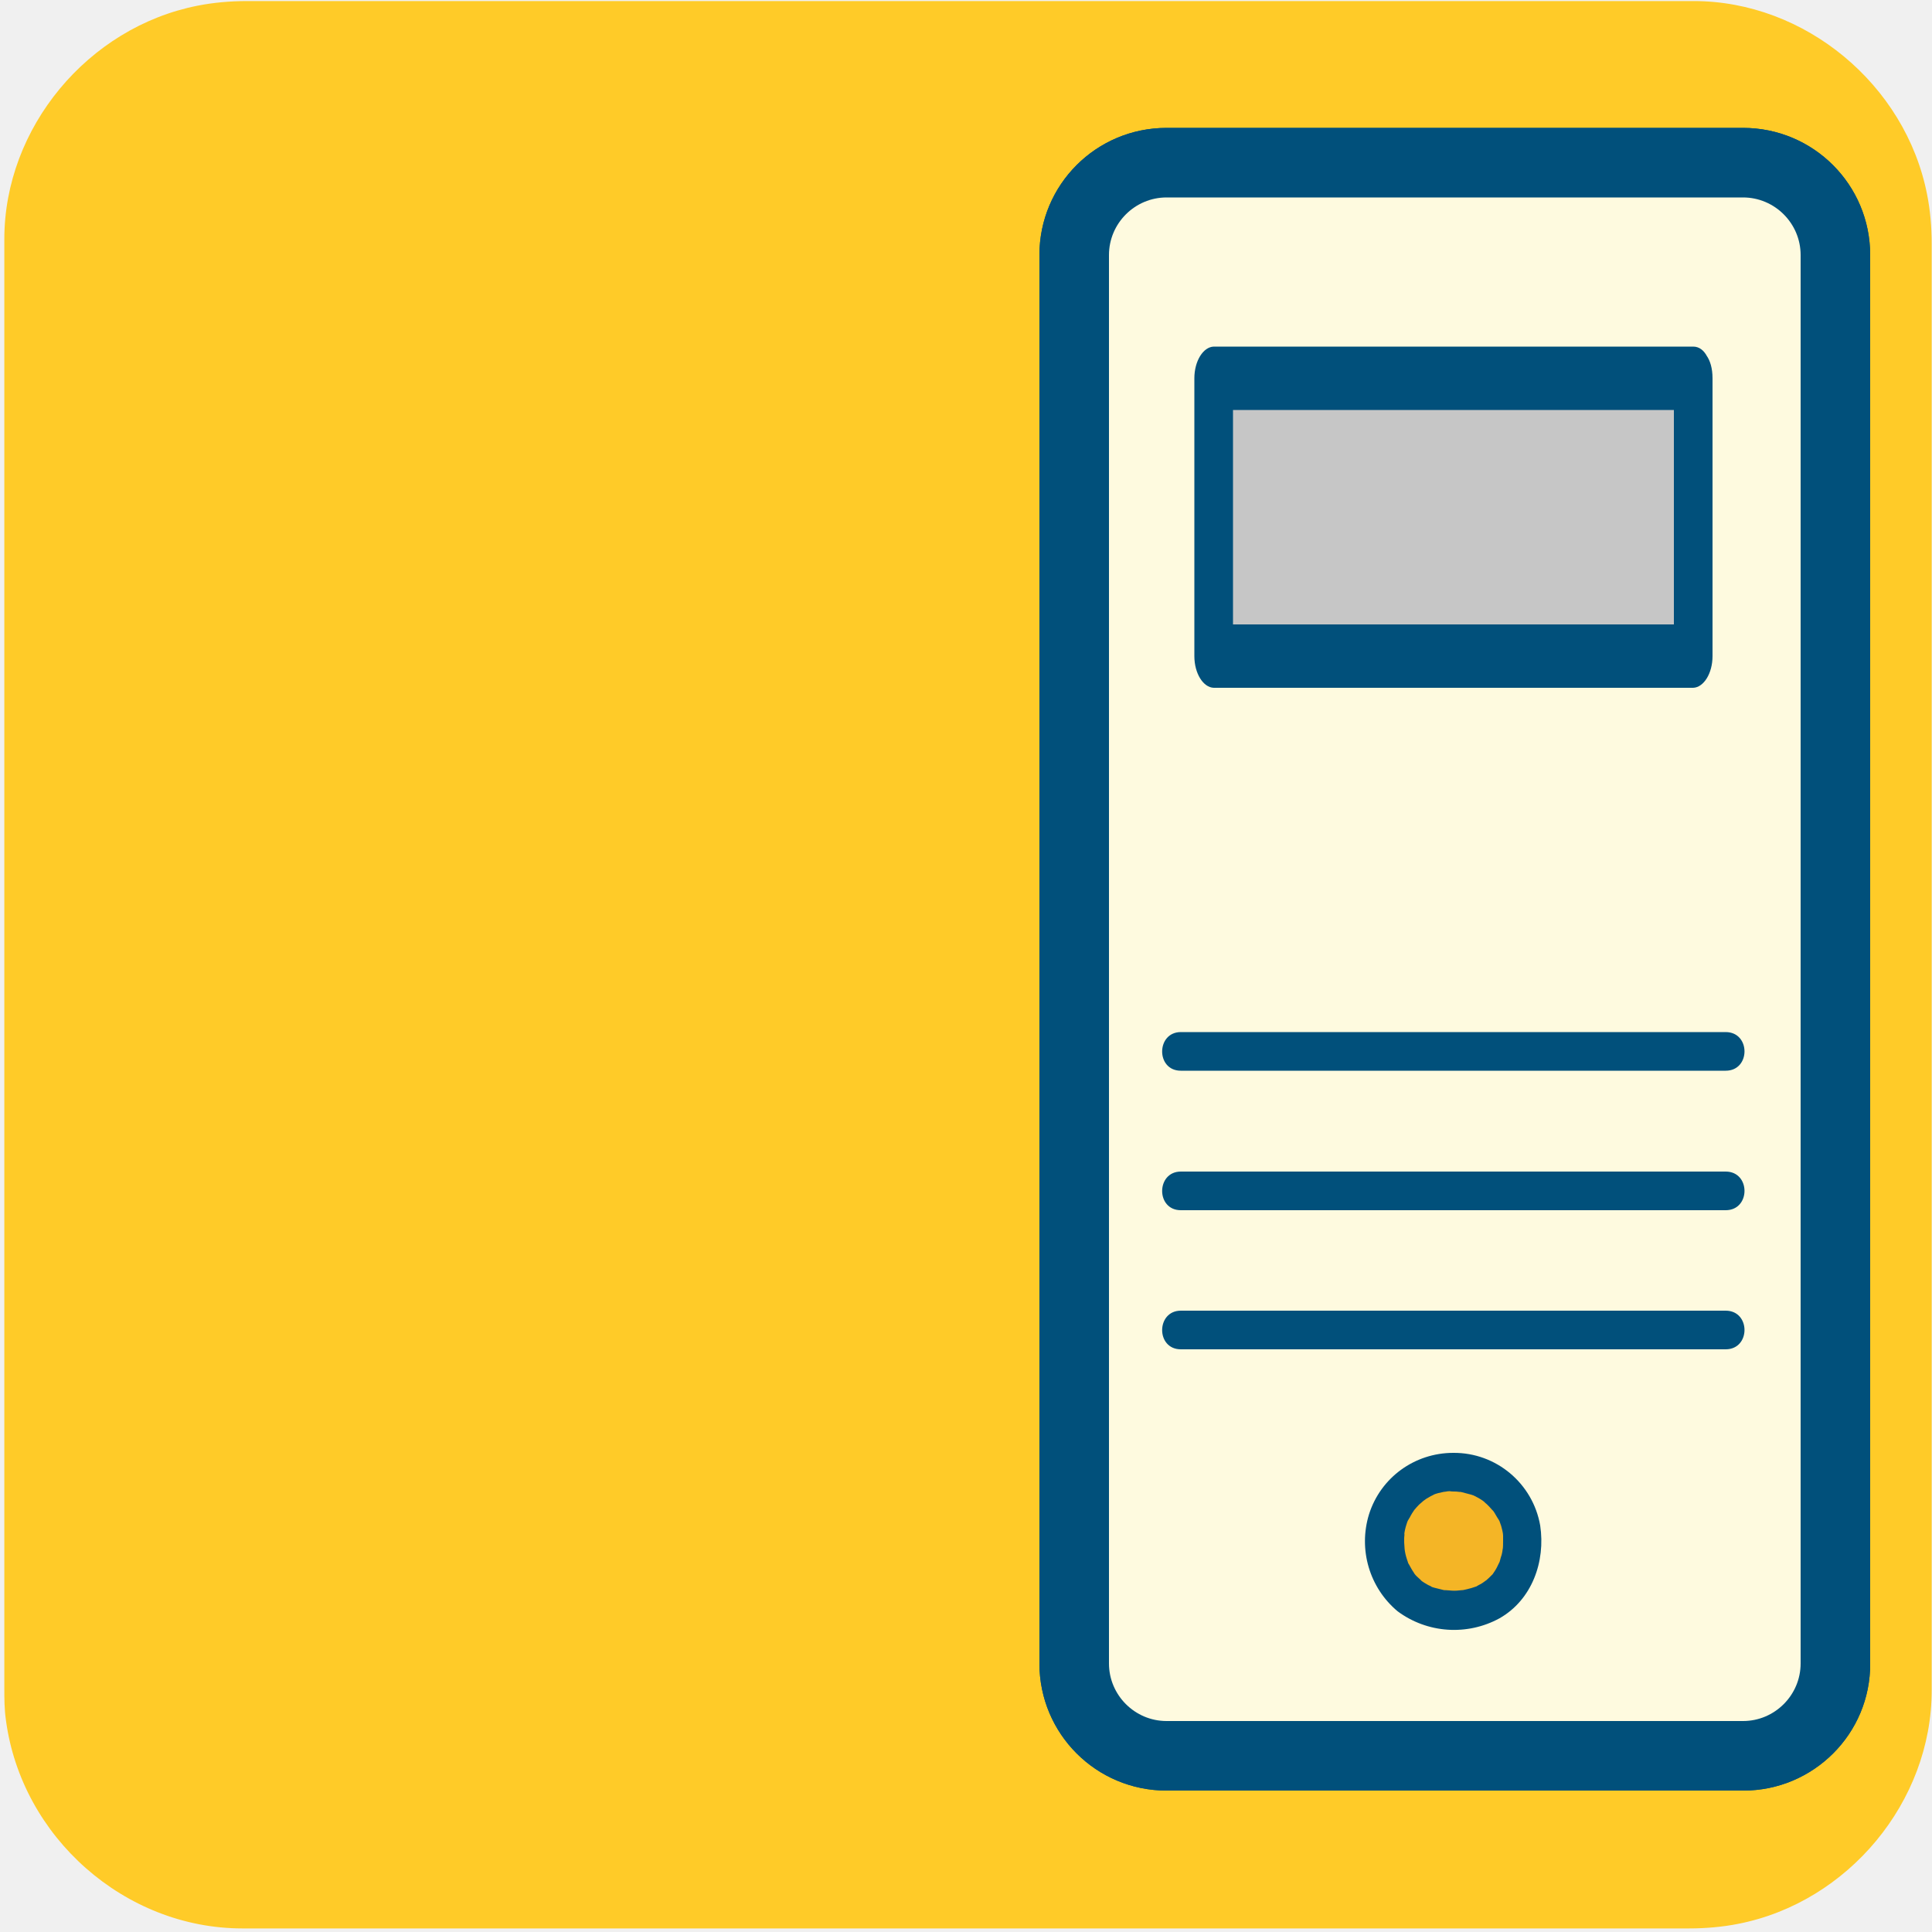
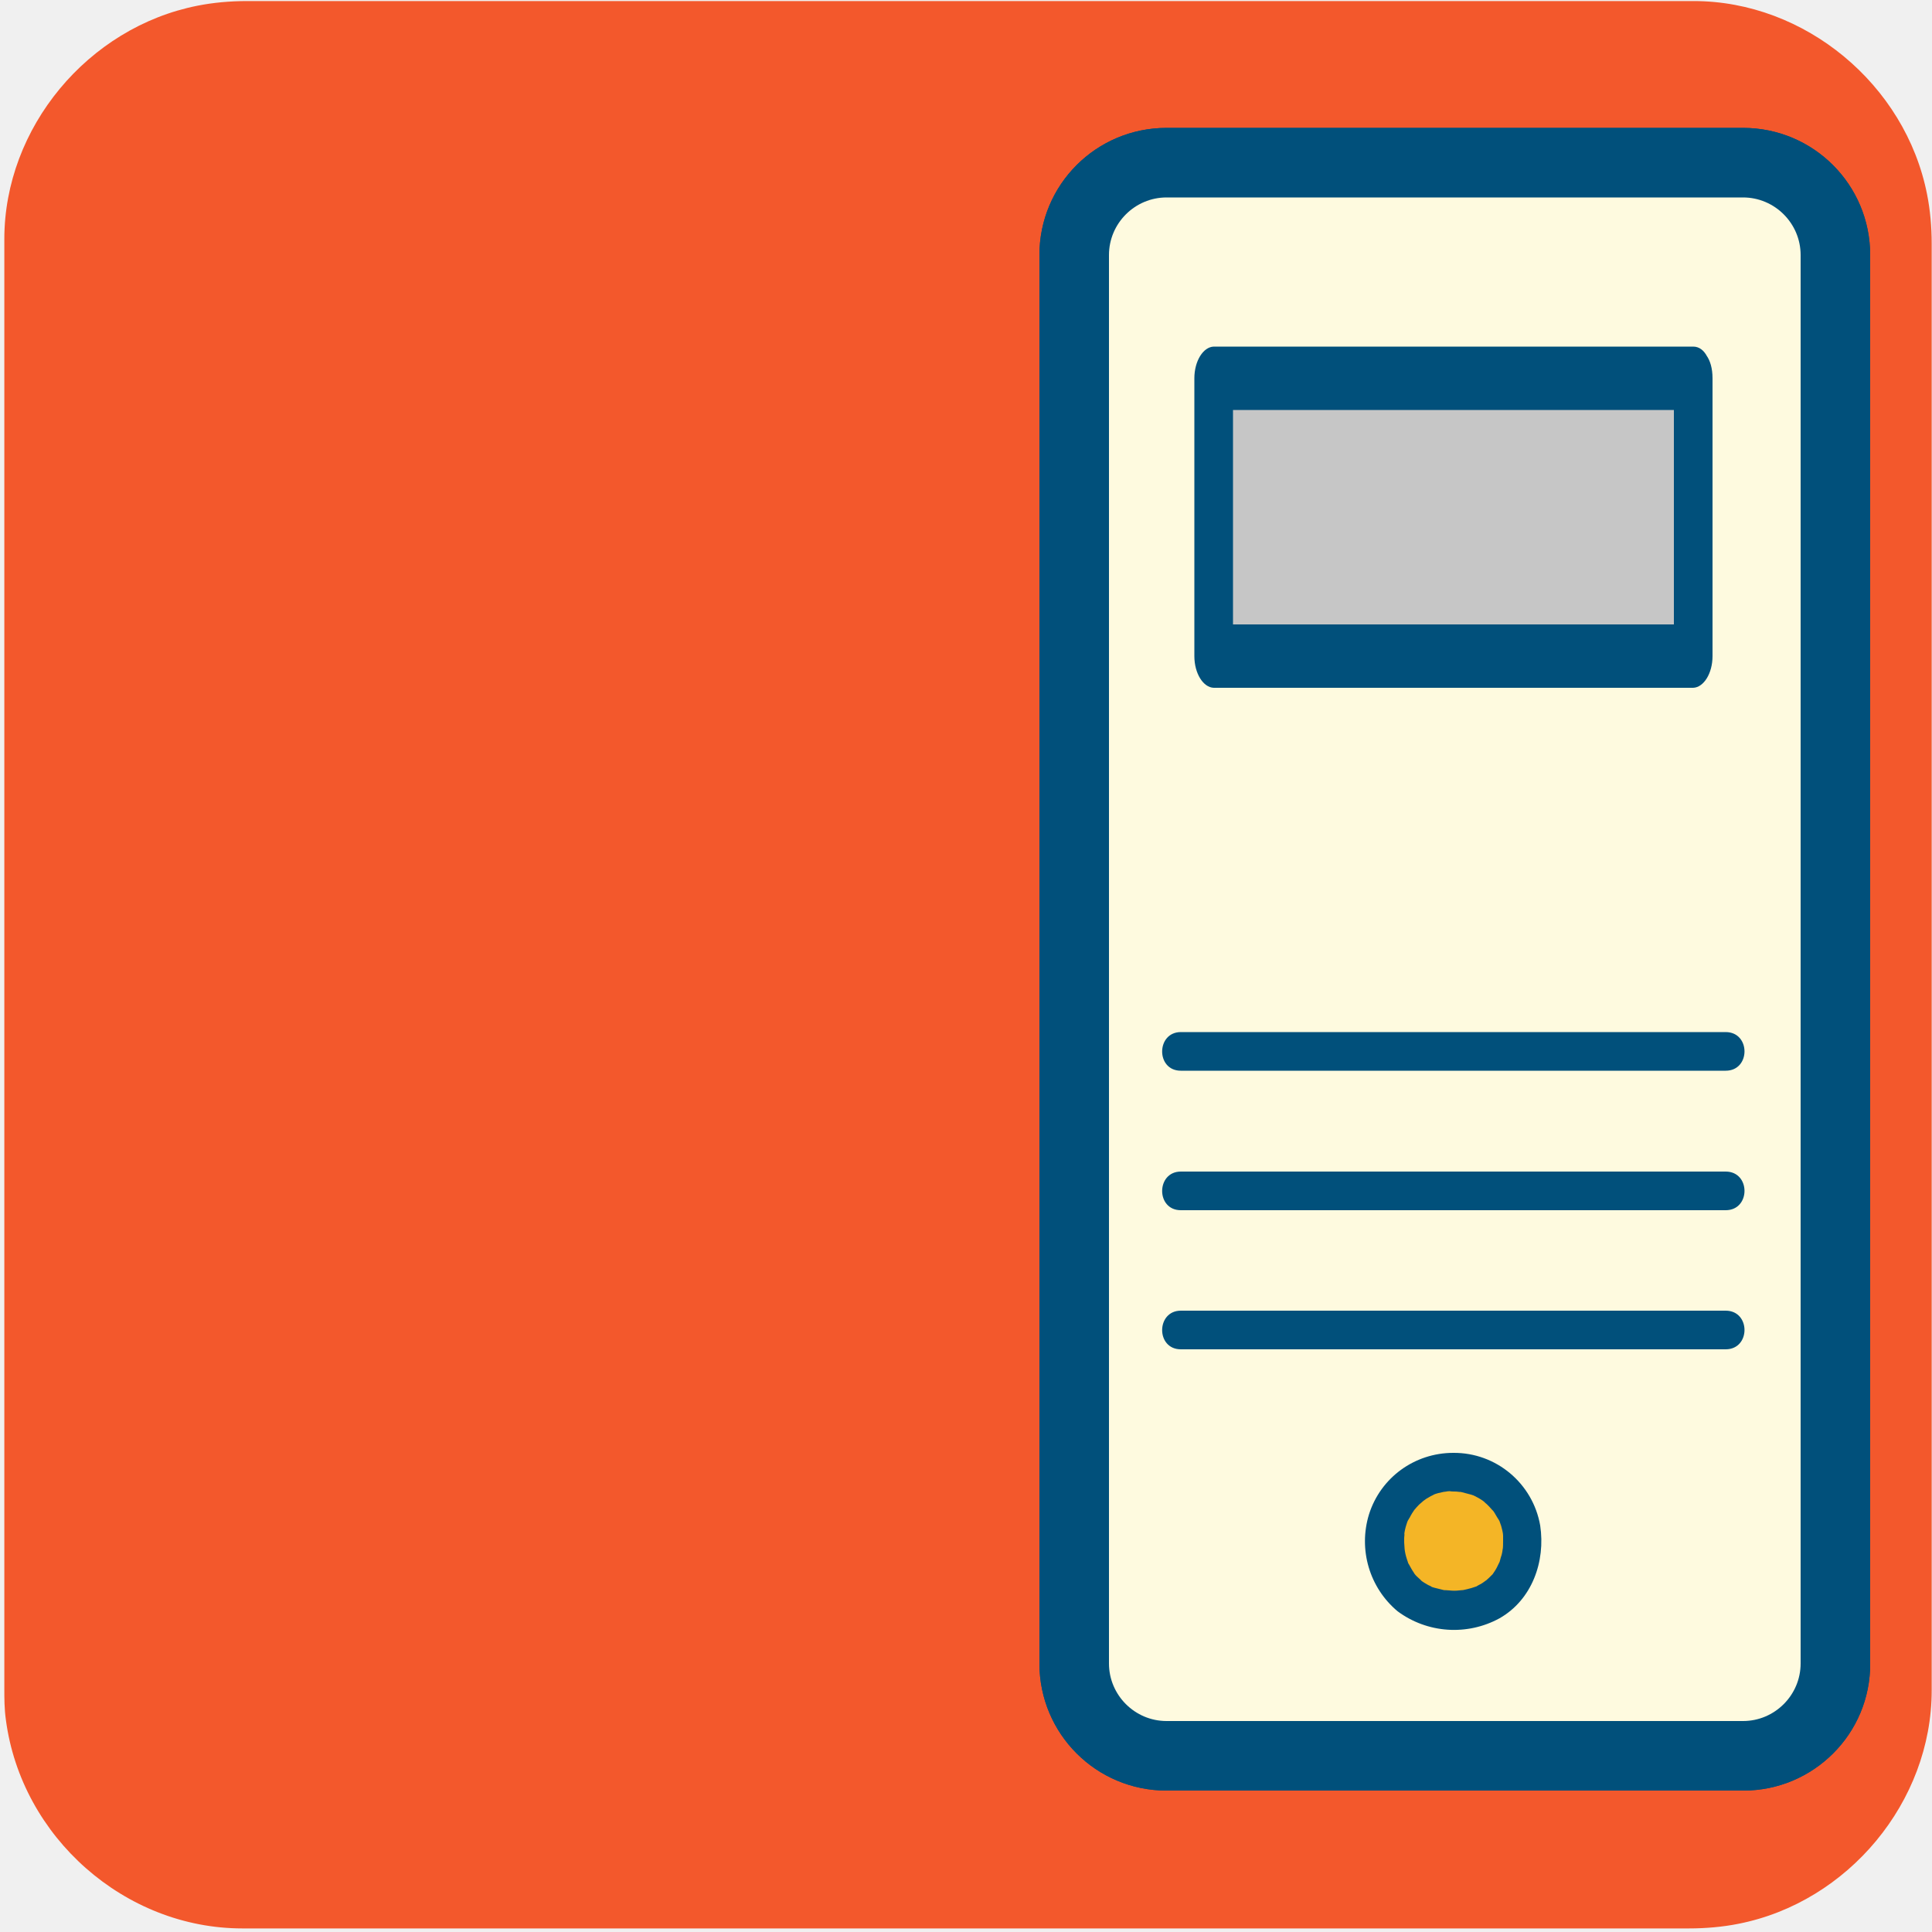
<svg xmlns="http://www.w3.org/2000/svg" viewBox="0 0 500 500" overflow="hidden" preserveAspectRatio="xMidYMid meet" id="eaf-b946-0">
  <defs>
    <clipPath id="eaf-b946-1">
      <rect x="0" y="0" width="500" height="500" />
    </clipPath>
    <style>#eaf-b946-0 * {animation: 7000ms linear infinite normal both running;offset-rotate:0deg}@keyframes eaf-b946-2{0%,100%{transform:none;offset-path:path("m376.074 463.4l0 0q-29.159 -146.214 -124.833 -147.9q-62.407 -1.1 -122.677 147.9l0 -25.926l0 25.926l0 0l247.51 0")}}@keyframes eaf-b946-3{0%{offset-distance:0%}42.39%{offset-distance:0%;animation-timing-function:ease-in-out}45.71%{offset-distance:29.631%;animation-timing-function:ease-in-out}49.04%{offset-distance:57.959%;animation-timing-function:ease-in-out}51.43%{offset-distance:61.6%;animation-timing-function:ease-in-out}53.33%{offset-distance:65.241%}85.71%{offset-distance:65.241%;animation-timing-function:ease-in-out}100%{offset-distance:100%}}@keyframes eaf-b946-4{0%{transform:rotate(0)}18.57%{transform:rotate(0);animation-timing-function:ease-in-out}19.53%{transform:rotate(2deg);animation-timing-function:ease-in-out}20.47%{transform:rotate(-2deg);animation-timing-function:ease-in-out}21.43%{transform:rotate(2deg);animation-timing-function:ease-in-out}22.39%{transform:rotate(-2deg);animation-timing-function:ease-in-out}23.34%{transform:rotate(2deg);animation-timing-function:ease-in-out}24.3%{transform:rotate(-2deg);animation-timing-function:ease-in-out}25.23%{transform:rotate(2deg)}25.24%{transform:rotate(2deg);animation-timing-function:ease-in-out}26.19%{transform:rotate(-2deg);animation-timing-function:ease-in-out}27.14%{transform:rotate(2deg);animation-timing-function:ease-in-out}30.96%{transform:rotate(-2deg);animation-timing-function:ease-in-out}34.76%{transform:rotate(2deg);animation-timing-function:ease-in-out}38.57%{transform:rotate(-2deg);animation-timing-function:ease-in-out}42.37%{transform:rotate(2deg);animation-timing-function:ease-in-out}42.39%,100%{transform:rotate(0)}}@keyframes eaf-b946-5{0%{transform:scale(1,1)}28.57%{transform:scale(1,1);animation-timing-function:ease-in-out}31.9%{transform:scale(0.8934,0.8934);animation-timing-function:ease-in-out}34.29%{transform:scale(1,1);animation-timing-function:ease-in-out}37.61%{transform:scale(0.8934,0.8934);animation-timing-function:ease-in-out}46.67%{transform:scale(0.75,0.75);animation-timing-function:ease-in-out}49.04%{transform:scale(1,0.8932);animation-timing-function:ease-in-out}51.9%,100%{transform:scale(1,1)}}@keyframes eaf-b946-6{0%,100%{transform:translate(-376.0742px,-463.4px)}}@keyframes eaf-b946-7{0%,100%{transform:translate(376.0742px,463.4px)}}@keyframes eaf-b946-8{0%{transform:rotate(0)}18.57%{transform:rotate(0);animation-timing-function:ease-in-out}19.53%{transform:rotate(2deg);animation-timing-function:ease-in-out}20.47%{transform:rotate(-2deg);animation-timing-function:ease-in-out}21.43%{transform:rotate(2deg);animation-timing-function:ease-in-out}22.37%{transform:rotate(-2deg);animation-timing-function:ease-in-out}23.34%{transform:rotate(2deg);animation-timing-function:ease-in-out}24.3%{transform:rotate(-2deg);animation-timing-function:ease-in-out}25.23%{transform:rotate(2deg)}25.24%{transform:rotate(2deg);animation-timing-function:ease-in-out}26.19%{transform:rotate(-2deg);animation-timing-function:ease-in-out}27.14%{transform:rotate(2deg);animation-timing-function:ease-in-out}30.96%{transform:rotate(-2deg);animation-timing-function:ease-in-out}34.76%{transform:rotate(2deg);animation-timing-function:ease-in-out}38.57%{transform:rotate(-2deg);animation-timing-function:ease-in-out}42.37%{transform:rotate(2deg);animation-timing-function:ease-in-out}42.39%{transform:rotate(0);animation-timing-function:ease-in-out}43.81%{transform:rotate(-3deg);animation-timing-function:ease-in-out}45.24%,100%{transform:rotate(0)}}@keyframes eaf-b946-9{0%{transform:scale(1,1)}28.57%{transform:scale(1,1);animation-timing-function:ease-in-out}31.9%{transform:scale(0.8934,0.8934);animation-timing-function:ease-in-out}34.29%{transform:scale(1,1);animation-timing-function:ease-in-out}37.61%{transform:scale(0.8934,0.8934);animation-timing-function:ease-in-out}40%{transform:scale(1,1);animation-timing-function:ease-in-out}42.86%{transform:scale(1,0.634);animation-timing-function:ease-in-out}48.1%,100%{transform:scale(1,1)}}@keyframes eaf-b946-10{0%,100%{transform:none;offset-path:path("m127.59 458l0 0l-31.099 -237.9")}}@keyframes eaf-b946-11{0%{offset-distance:0%}48.57%{offset-distance:0%}63.33%,100%{offset-distance:100%}}@keyframes eaf-b946-12{0%{transform:scale(0.45,0)}48.57%{transform:scale(0.45,0)}50%{transform:scale(0.57,0.26)}63.33%,100%{transform:scale(0.94,0.76)}}@keyframes eaf-b946-13{0%,100%{transform:translate(-423.8842px,-635.6px)}}@keyframes eaf-b946-14{0%{opacity:0.51;animation-timing-function:ease-in-out}48.57%{opacity:0.97}59.53%{opacity:0.51}63.33%,100%{opacity:0}}</style>
  </defs>
  <g clip-path="url('#eaf-b946-1')" style="isolation: isolate;">
    <g>
      <g transform="matrix(4 0 0 4 -827.28 -2254.526)">
-         <path fill="#ffcb28" d="m331.8 626.1c0 15.6 0 31.3 0 46.9c0 7.2 -5.4 13.7 -12.5 15.1c-1 0.2 -2.1 0.3 -3.2 0.3c-31.2 0 -62.4 0 -93.6 0c-7.6 0 -14.3 -5.9 -15.3 -13.5c-0.1 -0.7 -0.1 -1.4 -0.1 -2c0 -31.3 0 -62.5 0 -93.8c0 -7.2 5.4 -13.7 12.5 -15.1c1 -0.2 2.1 -0.3 3.2 -0.3c31.2 0 62.4 0 93.6 0c7.2 0 13.7 5.4 15.1 12.5c0.2 1 0.3 2.1 0.3 3.2c0 15.6 0 31.1 0 46.7z" />
+         <path fill="#f3582c" d="m331.8 626.1c0 15.6 0 31.3 0 46.9c0 7.2 -5.4 13.7 -12.5 15.1c-1 0.2 -2.1 0.3 -3.2 0.3c-31.2 0 -62.4 0 -93.6 0c-7.6 0 -14.3 -5.9 -15.3 -13.5c-0.1 -0.7 -0.1 -1.4 -0.1 -2c0 -31.3 0 -62.5 0 -93.8c0 -7.2 5.4 -13.7 12.5 -15.1c1 -0.2 2.1 -0.3 3.2 -0.3c31.2 0 62.4 0 93.6 0c7.2 0 13.7 5.4 15.1 12.5c0.2 1 0.3 2.1 0.3 3.2c0 15.6 0 31.1 0 46.7z" />
      </g>
      <g>
        <rect fill="#fefadf" width="81" height="73.2" transform="translate(-190 -3.5)" />
        <rect fill="#01507b" stroke="#f04d28" stroke-miterlimit="10" width="81" height="73.2" transform="translate(-190 90)" />
        <rect fill="#c90606" width="81" height="73.2" transform="translate(-190 183.5)" />
        <rect fill="#bcbcbc" width="81" height="73.2" transform="translate(-190 277.1)" />
        <rect fill="#f7e79c" width="81" height="73.2" transform="translate(-190 370.6)" />
        <rect fill="#f7e79c" width="81" height="73.2" transform="translate(-190 370.6)" />
        <rect fill="#f4b526" width="81" height="73.2" transform="translate(-190 463.4)" />
        <rect fill="#e1f3fd" width="81" height="73.2" transform="translate(-190 557.6)" />
      </g>
      <g style="animation-name: eaf-b946-2, eaf-b946-3, eaf-b946-4, eaf-b946-5, eaf-b946-6; animation-composition: replace, add, add, add, add;">
        <path fill="#01507b" d="m451.2 463.4l-149.3 0c-18.2 0 -32.9 -14.7 -32.9 -32.9l0 -364.5c0 -18.2 14.7 -32.9 32.9 -32.9l149.2 0c18.2 0 32.9 14.7 32.9 32.9l0 364.5c0.1 18.2 -14.7 32.9 -32.8 32.9z" />
        <path fill="#fefadf" d="m301.9 445.4c-8.2 0 -14.9 -6.7 -14.9 -14.9l0 -364.5c0 -8.2 6.7 -14.9 14.9 -14.9l149.2 0c8.2 0 14.9 6.7 14.9 14.9l0 364.5c0 8.2 -6.7 14.9 -14.9 14.9l-149.2 0z" />
        <rect fill="#c6c6c6" width="124.1" height="71.9" transform="translate(314.1 97.9)" />
        <path fill="#f4b526" d="m376.1 381c-9.7 -0.2 -17.6 7.5 -17.8 17.1c0 0.2 0 0.4 0 0.6c-0.5 9.5 6.8 17.6 16.3 18.1c0.5 0 1 0 1.5 0c10.8 0 17.8 -7.4 17.8 -18.1c0.1 -9.7 -7.6 -17.6 -17.2 -17.7c-0.2 0 -0.4 0 -0.6 0z" />
        <path fill="#01507b" d="m438.2 89.7l-124.1 0c-2.7 0.1 -5 3.7 -5 8.2l0 71.9c0 4.5 2.3 8.1 5 8.2l124.1 0c2.7 -0.1 5 -3.7 5 -8.2l0 -71.9c0 -10.5 -10 -10.5 -10 0l0 71.9l5 -8.2l-124.1 0l5 8.2l0 -71.9l-5 8.2l124.1 0c6.4 0 6.4 -16.4 0 -16.4z" />
        <path fill="#01507b" d="m446.6 267.1l-141 0c-6.4 0 -6.5 10 0 10l141 0c6.5 0 6.5 -10 0 -10z" />
        <path fill="#01507b" d="m446.6 303.2l-141 0c-6.4 0 -6.5 10 0 10l141 0c6.5 0 6.5 -10 0 -10z" />
        <path fill="#01507b" d="m446.6 339.2l-141 0c-6.4 0 -6.5 10 0 10l141 0c6.5 0 6.5 -10 0 -10z" />
        <path fill="#01507b" d="m376.1 376c-10 0 -18.8 6.4 -21.8 15.9c-2.8 9.1 0.1 19 7.4 25.1c7.7 5.7 18 6.4 26.4 1.8c8.4 -4.8 11.9 -14.7 10.5 -24c-1.9 -10.9 -11.4 -18.9 -22.5 -18.8c-2.8 0 -5 2.2 -5 5c0 2.8 2.2 5 5 5c0.5 0 1 0 1.6 0.1c1.5 0.1 -0.8 -0.2 0.7 0.1c0.8 0.2 1.6 0.4 2.3 0.6c0.3 0.1 0.6 0.2 0.9 0.3c-1 -0.4 0.4 0.2 0.5 0.3c0.8 0.4 1.6 0.9 2.3 1.5c-0.8 -0.6 0.3 0.3 0.4 0.4c0.2 0.2 0.4 0.4 0.6 0.6c0.3 0.3 0.6 0.7 0.9 1c-0.6 -0.7 0 0 0.2 0.2c0.5 0.7 0.8 1.4 1.3 2.1c0.1 0.1 0.4 0.9 0.1 0c0.2 0.6 0.4 1.1 0.6 1.7c0.2 0.7 0.4 1.5 0.5 2.3c-0.1 -1 0 0.1 0 0.3c0 0.4 0 0.8 0 1.2c0 0.8 0 1.6 -0.1 2.4c0.1 -1.1 -0.1 0.4 -0.1 0.5c-0.1 0.5 -0.2 1 -0.4 1.5c-0.1 0.4 -0.2 0.7 -0.3 1.1c-0.1 0.2 -0.7 1.4 -0.2 0.4c-0.3 0.6 -0.6 1.3 -1 1.9c-0.2 0.3 -0.4 0.6 -0.6 0.9c-0.5 0.6 0.8 -0.8 -0.1 0.1c-0.6 0.6 -1.2 1.2 -1.8 1.7c0.8 -0.7 -0.7 0.5 -1.1 0.7c-0.4 0.2 -0.8 0.4 -1.1 0.6c-1.2 0.7 0.6 -0.2 -0.2 0.1c-0.8 0.3 -1.6 0.5 -2.4 0.7c-0.3 0.1 -0.6 0.1 -0.9 0.2c-0.6 0.1 -0.6 0.1 -0.1 0c-0.3 0 -0.6 0.1 -1 0.1c-0.8 0.1 -1.6 0.1 -2.5 0c-0.5 0 -1 -0.1 -1.4 -0.1c0.2 0 0.9 0.2 -0.1 0c-0.8 -0.2 -1.6 -0.4 -2.4 -0.6c-0.4 -0.1 -0.7 -0.2 -1 -0.4c1 0.4 -0.4 -0.2 -0.6 -0.3c-0.7 -0.4 -1.4 -0.8 -2 -1.3c0.8 0.6 -0.7 -0.7 -0.9 -0.9c-0.2 -0.2 -0.5 -0.5 -0.7 -0.8c-0.5 -0.6 0.6 1 -0.1 -0.2c-0.5 -0.7 -0.9 -1.5 -1.3 -2.2c-0.7 -1.2 0.2 0.9 -0.2 -0.4c-0.1 -0.3 -0.2 -0.6 -0.3 -0.9c-0.3 -0.9 -0.5 -1.8 -0.6 -2.7c0 0.2 0.1 0.9 0 -0.1c0 -0.5 -0.1 -1 -0.1 -1.5c0 -0.4 0 -0.8 0 -1.2c0 -0.2 0.2 -1.8 0 -0.8c0.1 -0.9 0.3 -1.8 0.6 -2.7c0.1 -0.4 0.3 -0.9 0.5 -1.3c-0.3 0.8 0.1 -0.2 0.3 -0.4c0.4 -0.8 0.9 -1.6 1.4 -2.3c-0.6 0.8 0.3 -0.3 0.4 -0.4c0.3 -0.3 0.6 -0.7 1 -1c0.1 -0.1 1.2 -1 0.4 -0.4c0.4 -0.3 0.7 -0.5 1.1 -0.8c0.4 -0.2 0.8 -0.5 1.2 -0.7c0.2 -0.1 1.3 -0.6 0.5 -0.3c0.9 -0.4 1.8 -0.6 2.8 -0.8c0.1 0 1.6 -0.2 0.6 -0.1c0.7 -0.1 1.4 -0.1 2.1 -0.1c2.8 0 5 -2.2 5 -5c-0.2 -2.7 -2.4 -4.9 -5.2 -4.9l0 0z" />
      </g>
      <g style="animation-name: eaf-b946-7, eaf-b946-8, eaf-b946-9, eaf-b946-6; animation-composition: replace, add, add, add;">
        <path fill="#01507b" d="m451.2 463.4l-149.3 0c-18.2 0 -32.9 -14.7 -32.9 -32.9l0 -364.5c0 -18.2 14.7 -32.9 32.9 -32.9l149.2 0c18.2 0 32.9 14.7 32.9 32.9l0 364.5c0.1 18.2 -14.7 32.9 -32.8 32.9z" />
        <path fill="#fefadf" d="m301.9 445.4c-8.2 0 -14.9 -6.7 -14.9 -14.9l0 -364.5c0 -8.2 6.7 -14.9 14.9 -14.9l149.2 0c8.2 0 14.9 6.7 14.9 14.9l0 364.5c0 8.2 -6.7 14.9 -14.9 14.9l-149.2 0z" />
        <rect fill="#c6c6c6" width="124.1" height="71.9" transform="translate(314.1 97.9)" />
        <path fill="#f4b526" d="m376.1 381c-9.7 -0.2 -17.6 7.5 -17.8 17.1c0 0.2 0 0.4 0 0.6c-0.5 9.5 6.8 17.6 16.3 18.1c0.5 0 1 0 1.5 0c10.8 0 17.8 -7.4 17.8 -18.1c0.1 -9.7 -7.6 -17.6 -17.2 -17.7c-0.2 0 -0.4 0 -0.6 0z" />
        <path fill="#01507b" d="m438.2 89.7l-124.1 0c-2.7 0.1 -5 3.7 -5 8.2l0 71.9c0 4.5 2.3 8.1 5 8.2l124.1 0c2.7 -0.1 5 -3.7 5 -8.2l0 -71.9c0 -10.5 -10 -10.5 -10 0l0 71.9l5 -8.2l-124.1 0l5 8.2l0 -71.9l-5 8.2l124.1 0c6.4 0 6.4 -16.4 0 -16.4z" />
        <path fill="#01507b" d="m446.6 267.1l-141 0c-6.4 0 -6.5 10 0 10l141 0c6.5 0 6.5 -10 0 -10z" />
        <path fill="#01507b" d="m446.6 303.2l-141 0c-6.4 0 -6.5 10 0 10l141 0c6.5 0 6.5 -10 0 -10z" />
        <path fill="#01507b" d="m446.6 339.2l-141 0c-6.4 0 -6.5 10 0 10l141 0c6.5 0 6.5 -10 0 -10z" />
        <path fill="#01507b" d="m376.1 376c-10 0 -18.8 6.4 -21.8 15.9c-2.8 9.1 0.1 19 7.4 25.1c7.7 5.7 18 6.4 26.4 1.8c8.4 -4.8 11.9 -14.7 10.5 -24c-1.9 -10.9 -11.4 -18.9 -22.5 -18.8c-2.8 0 -5 2.2 -5 5c0 2.8 2.2 5 5 5c0.5 0 1 0 1.6 0.1c1.5 0.1 -0.8 -0.2 0.7 0.1c0.8 0.2 1.6 0.4 2.3 0.6c0.3 0.1 0.6 0.2 0.9 0.3c-1 -0.4 0.4 0.2 0.5 0.3c0.8 0.4 1.6 0.9 2.3 1.5c-0.8 -0.6 0.3 0.3 0.4 0.4c0.2 0.2 0.4 0.4 0.6 0.6c0.3 0.3 0.6 0.7 0.9 1c-0.6 -0.7 0 0 0.2 0.2c0.5 0.7 0.8 1.4 1.3 2.1c0.1 0.1 0.4 0.9 0.1 0c0.2 0.6 0.4 1.1 0.6 1.7c0.2 0.7 0.4 1.5 0.5 2.3c-0.1 -1 0 0.1 0 0.3c0 0.4 0 0.8 0 1.2c0 0.8 0 1.6 -0.1 2.4c0.1 -1.1 -0.1 0.4 -0.1 0.5c-0.1 0.5 -0.2 1 -0.4 1.5c-0.1 0.4 -0.2 0.7 -0.3 1.1c-0.1 0.2 -0.7 1.4 -0.2 0.4c-0.3 0.6 -0.6 1.3 -1 1.9c-0.2 0.3 -0.4 0.6 -0.6 0.9c-0.5 0.6 0.8 -0.8 -0.1 0.1c-0.6 0.6 -1.2 1.2 -1.8 1.7c0.8 -0.7 -0.7 0.5 -1.1 0.7c-0.4 0.2 -0.8 0.4 -1.1 0.6c-1.2 0.7 0.6 -0.2 -0.2 0.1c-0.8 0.3 -1.6 0.5 -2.4 0.7c-0.3 0.1 -0.6 0.1 -0.9 0.2c-0.6 0.1 -0.6 0.1 -0.1 0c-0.3 0 -0.6 0.1 -1 0.1c-0.8 0.1 -1.6 0.1 -2.5 0c-0.5 0 -1 -0.1 -1.4 -0.1c0.2 0 0.9 0.2 -0.1 0c-0.8 -0.2 -1.6 -0.4 -2.4 -0.6c-0.4 -0.1 -0.7 -0.2 -1 -0.4c1 0.4 -0.4 -0.2 -0.6 -0.3c-0.7 -0.4 -1.4 -0.8 -2 -1.3c0.8 0.6 -0.7 -0.7 -0.9 -0.9c-0.2 -0.2 -0.5 -0.5 -0.7 -0.8c-0.5 -0.6 0.6 1 -0.1 -0.2c-0.5 -0.7 -0.9 -1.5 -1.3 -2.2c-0.7 -1.2 0.2 0.9 -0.2 -0.4c-0.1 -0.3 -0.2 -0.6 -0.3 -0.9c-0.3 -0.9 -0.5 -1.8 -0.6 -2.7c0 0.2 0.1 0.9 0 -0.1c0 -0.5 -0.1 -1 -0.1 -1.5c0 -0.4 0 -0.8 0 -1.2c0 -0.2 0.2 -1.8 0 -0.8c0.1 -0.9 0.3 -1.8 0.6 -2.7c0.1 -0.4 0.3 -0.9 0.5 -1.3c-0.3 0.8 0.1 -0.2 0.3 -0.4c0.4 -0.8 0.9 -1.6 1.4 -2.3c-0.6 0.8 0.3 -0.3 0.4 -0.4c0.3 -0.3 0.6 -0.7 1 -1c0.1 -0.1 1.2 -1 0.4 -0.4c0.4 -0.3 0.7 -0.5 1.1 -0.8c0.4 -0.2 0.8 -0.5 1.2 -0.7c0.2 -0.1 1.3 -0.6 0.5 -0.3c0.9 -0.4 1.8 -0.6 2.8 -0.8c0.1 0 1.6 -0.2 0.6 -0.1c0.7 -0.1 1.4 -0.1 2.1 -0.1c2.8 0 5 -2.2 5 -5c-0.2 -2.7 -2.4 -4.9 -5.2 -4.9l0 0z" />
      </g>
      <path fill="#fff" stroke="#01507b" stroke-width="14" stroke-miterlimit="10" d="m490.5 487.7l2.5 -0.6l2.5 -0.4c27.3 -3.9 52.3 15.4 55.2 42.9l0.2 2.6l0 2.6c-0.1 27.6 -23.3 49.4 -50.8 48l-2.6 -0.2l-2.6 -0.3l-0.1 0l0 0.1l-0.1 -0.1l0 2.8l-0.2 2.7c-2.4 22.9 -18.2 41.6 -40.4 47.8l-2.7 0.6l-2.7 0.5c-22.5 3.8 -45.2 -6.9 -56.6 -26.6l-1.3 -2.4l-1.2 -2.5l-0.1 0.1l0 -0.1l-1.5 1.8l-1.6 1.7c-14.1 13.7 -35.7 14.6 -50.8 2.1l-1.7 -1.5l-1.6 -1.6c-13.2 -14.1 -13.6 -36.4 -0.6 -50.8l1.6 -1.7l1.7 -1.6l-0.1 0l0 -0.1l-2.6 -0.7l-2.5 -0.9c-26.8 -10.1 -39.9 -40.2 -29.2 -66.8l1.1 -2.5l1.2 -2.4c13.5 -25.2 45.1 -34.3 70.1 -20.2l2.3 1.4l2.2 1.5l0 0.1l0.1 -0.1l1.5 -2.5c31.3 -47.2 102.5 -31.5 111 24.5l0.3 2.9" transform="matrix(0.45 0 0 0 -63.1575 458)" opacity="0.51" style="animation-name: eaf-b946-10, eaf-b946-11, eaf-b946-12, eaf-b946-13, eaf-b946-14; animation-composition: replace, add, add, add, replace;" />
    </g>
  </g>
</svg>
